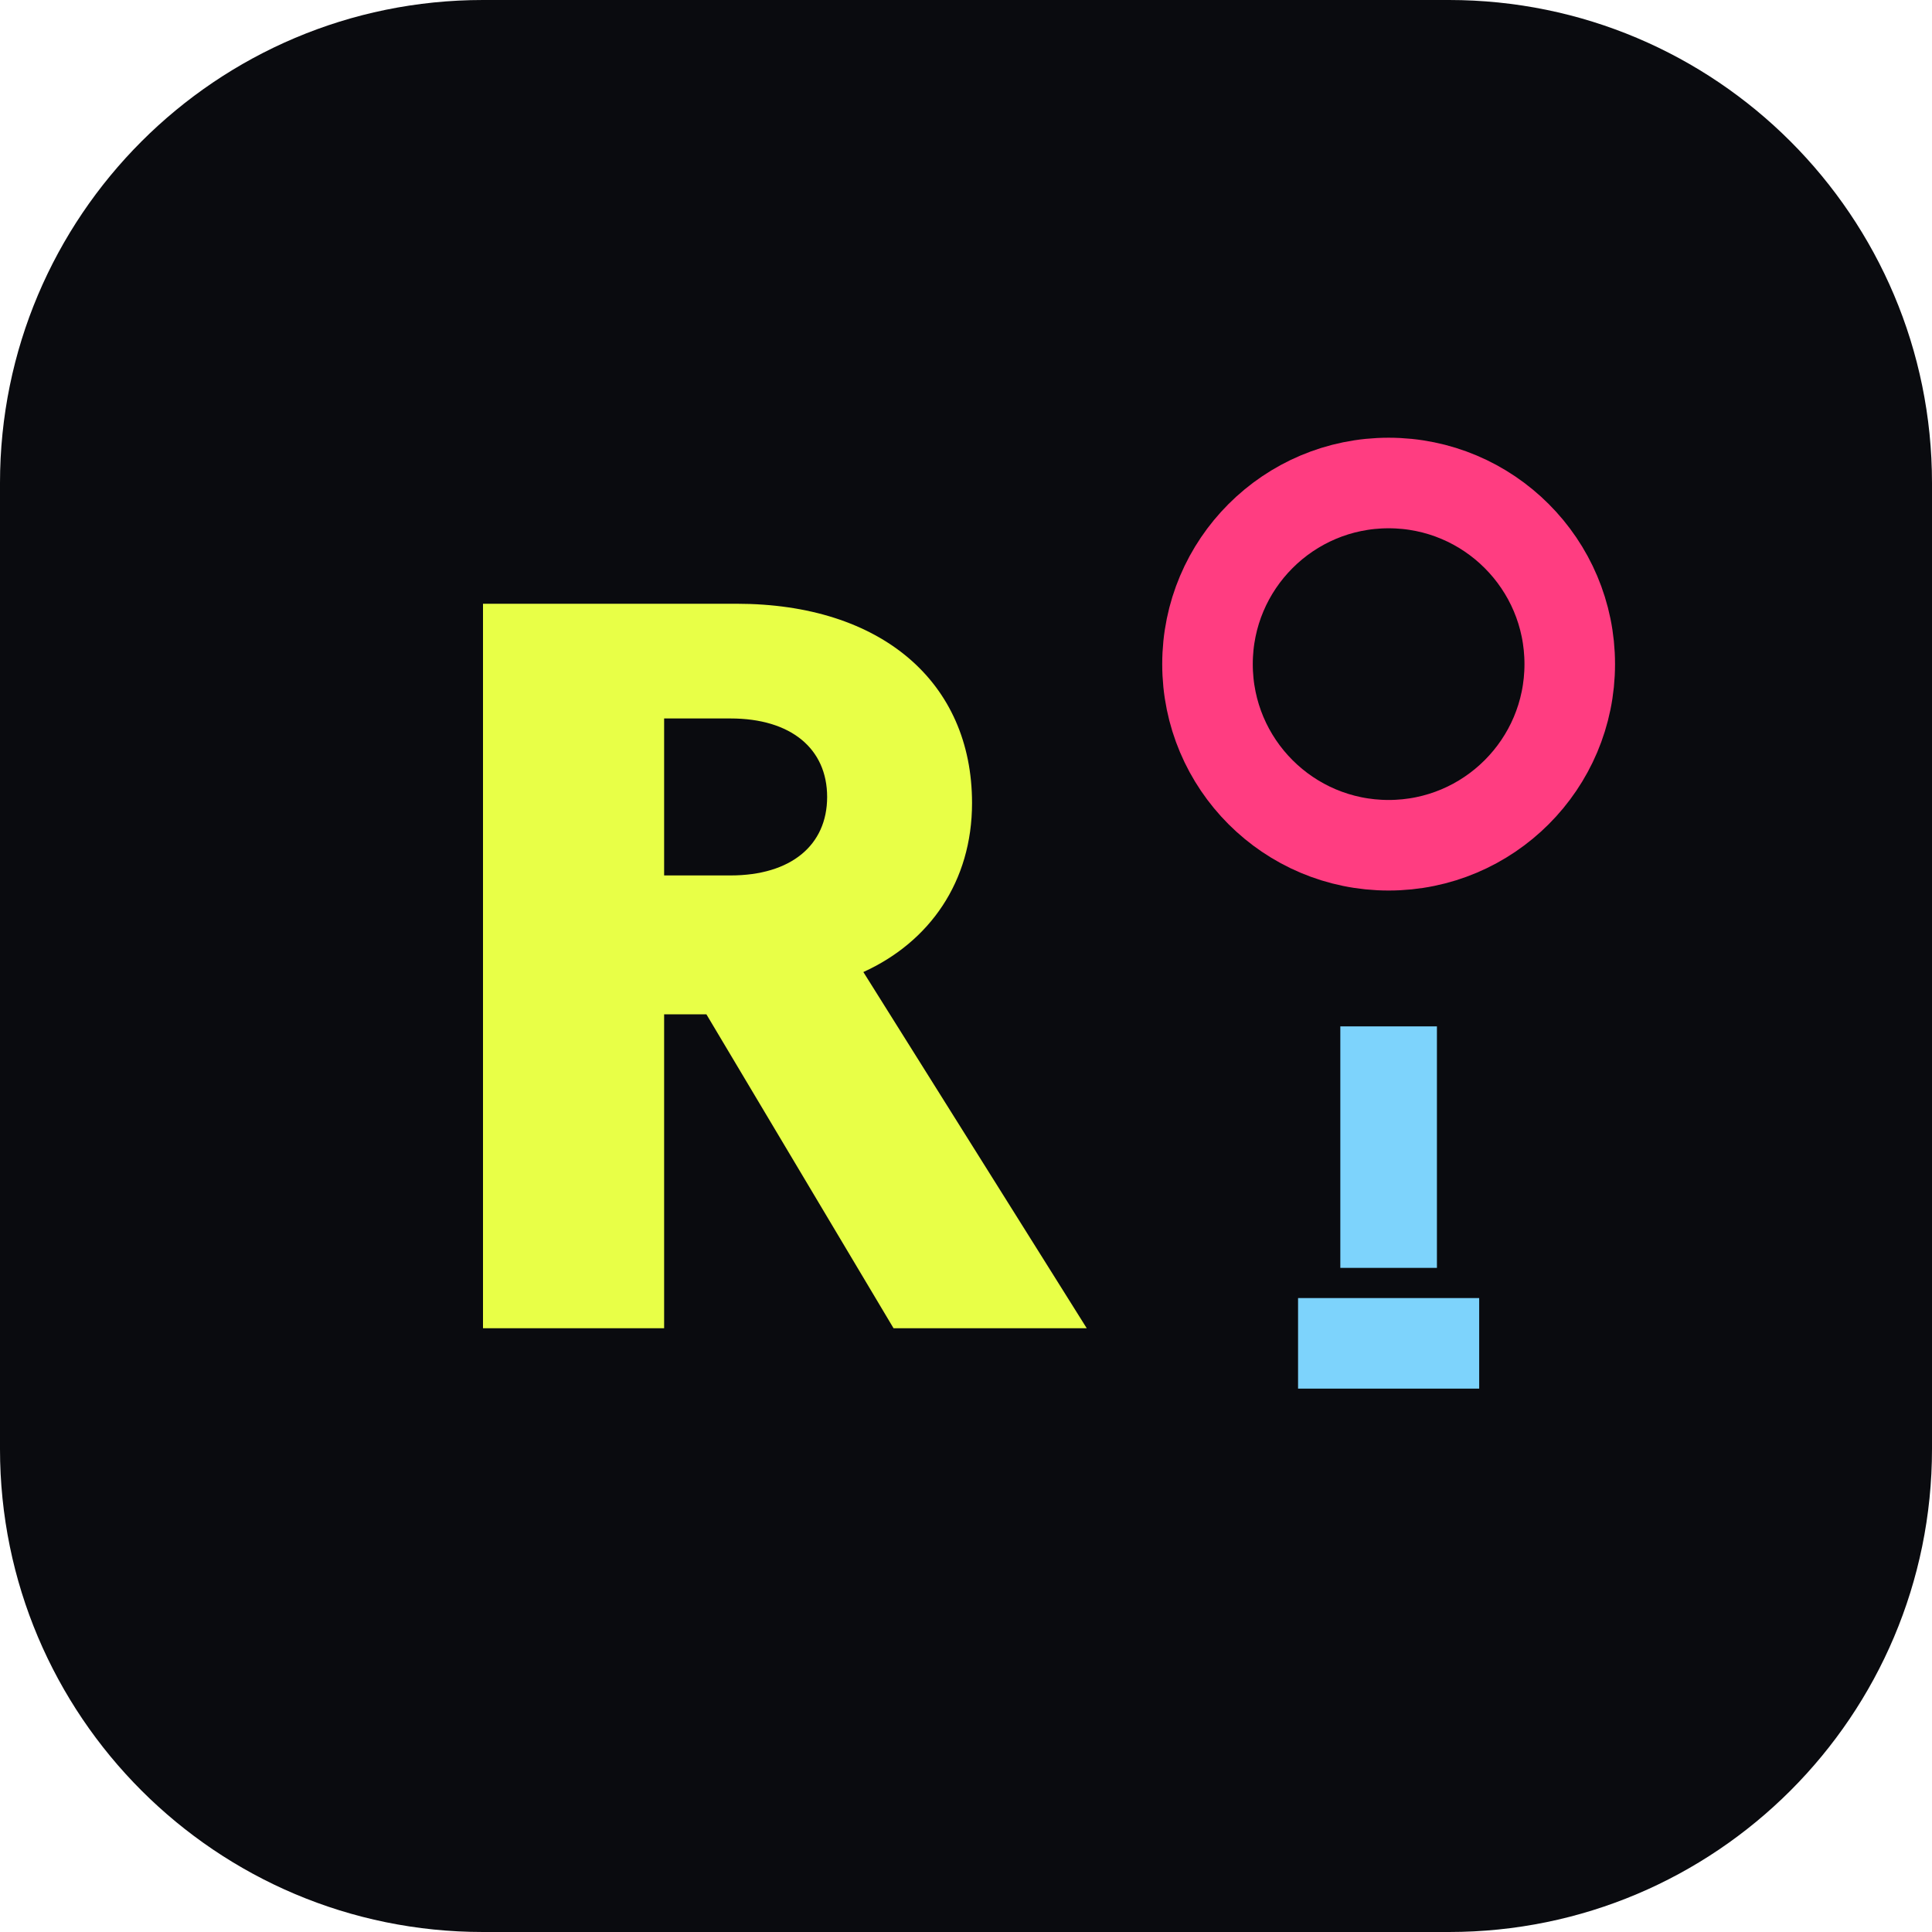
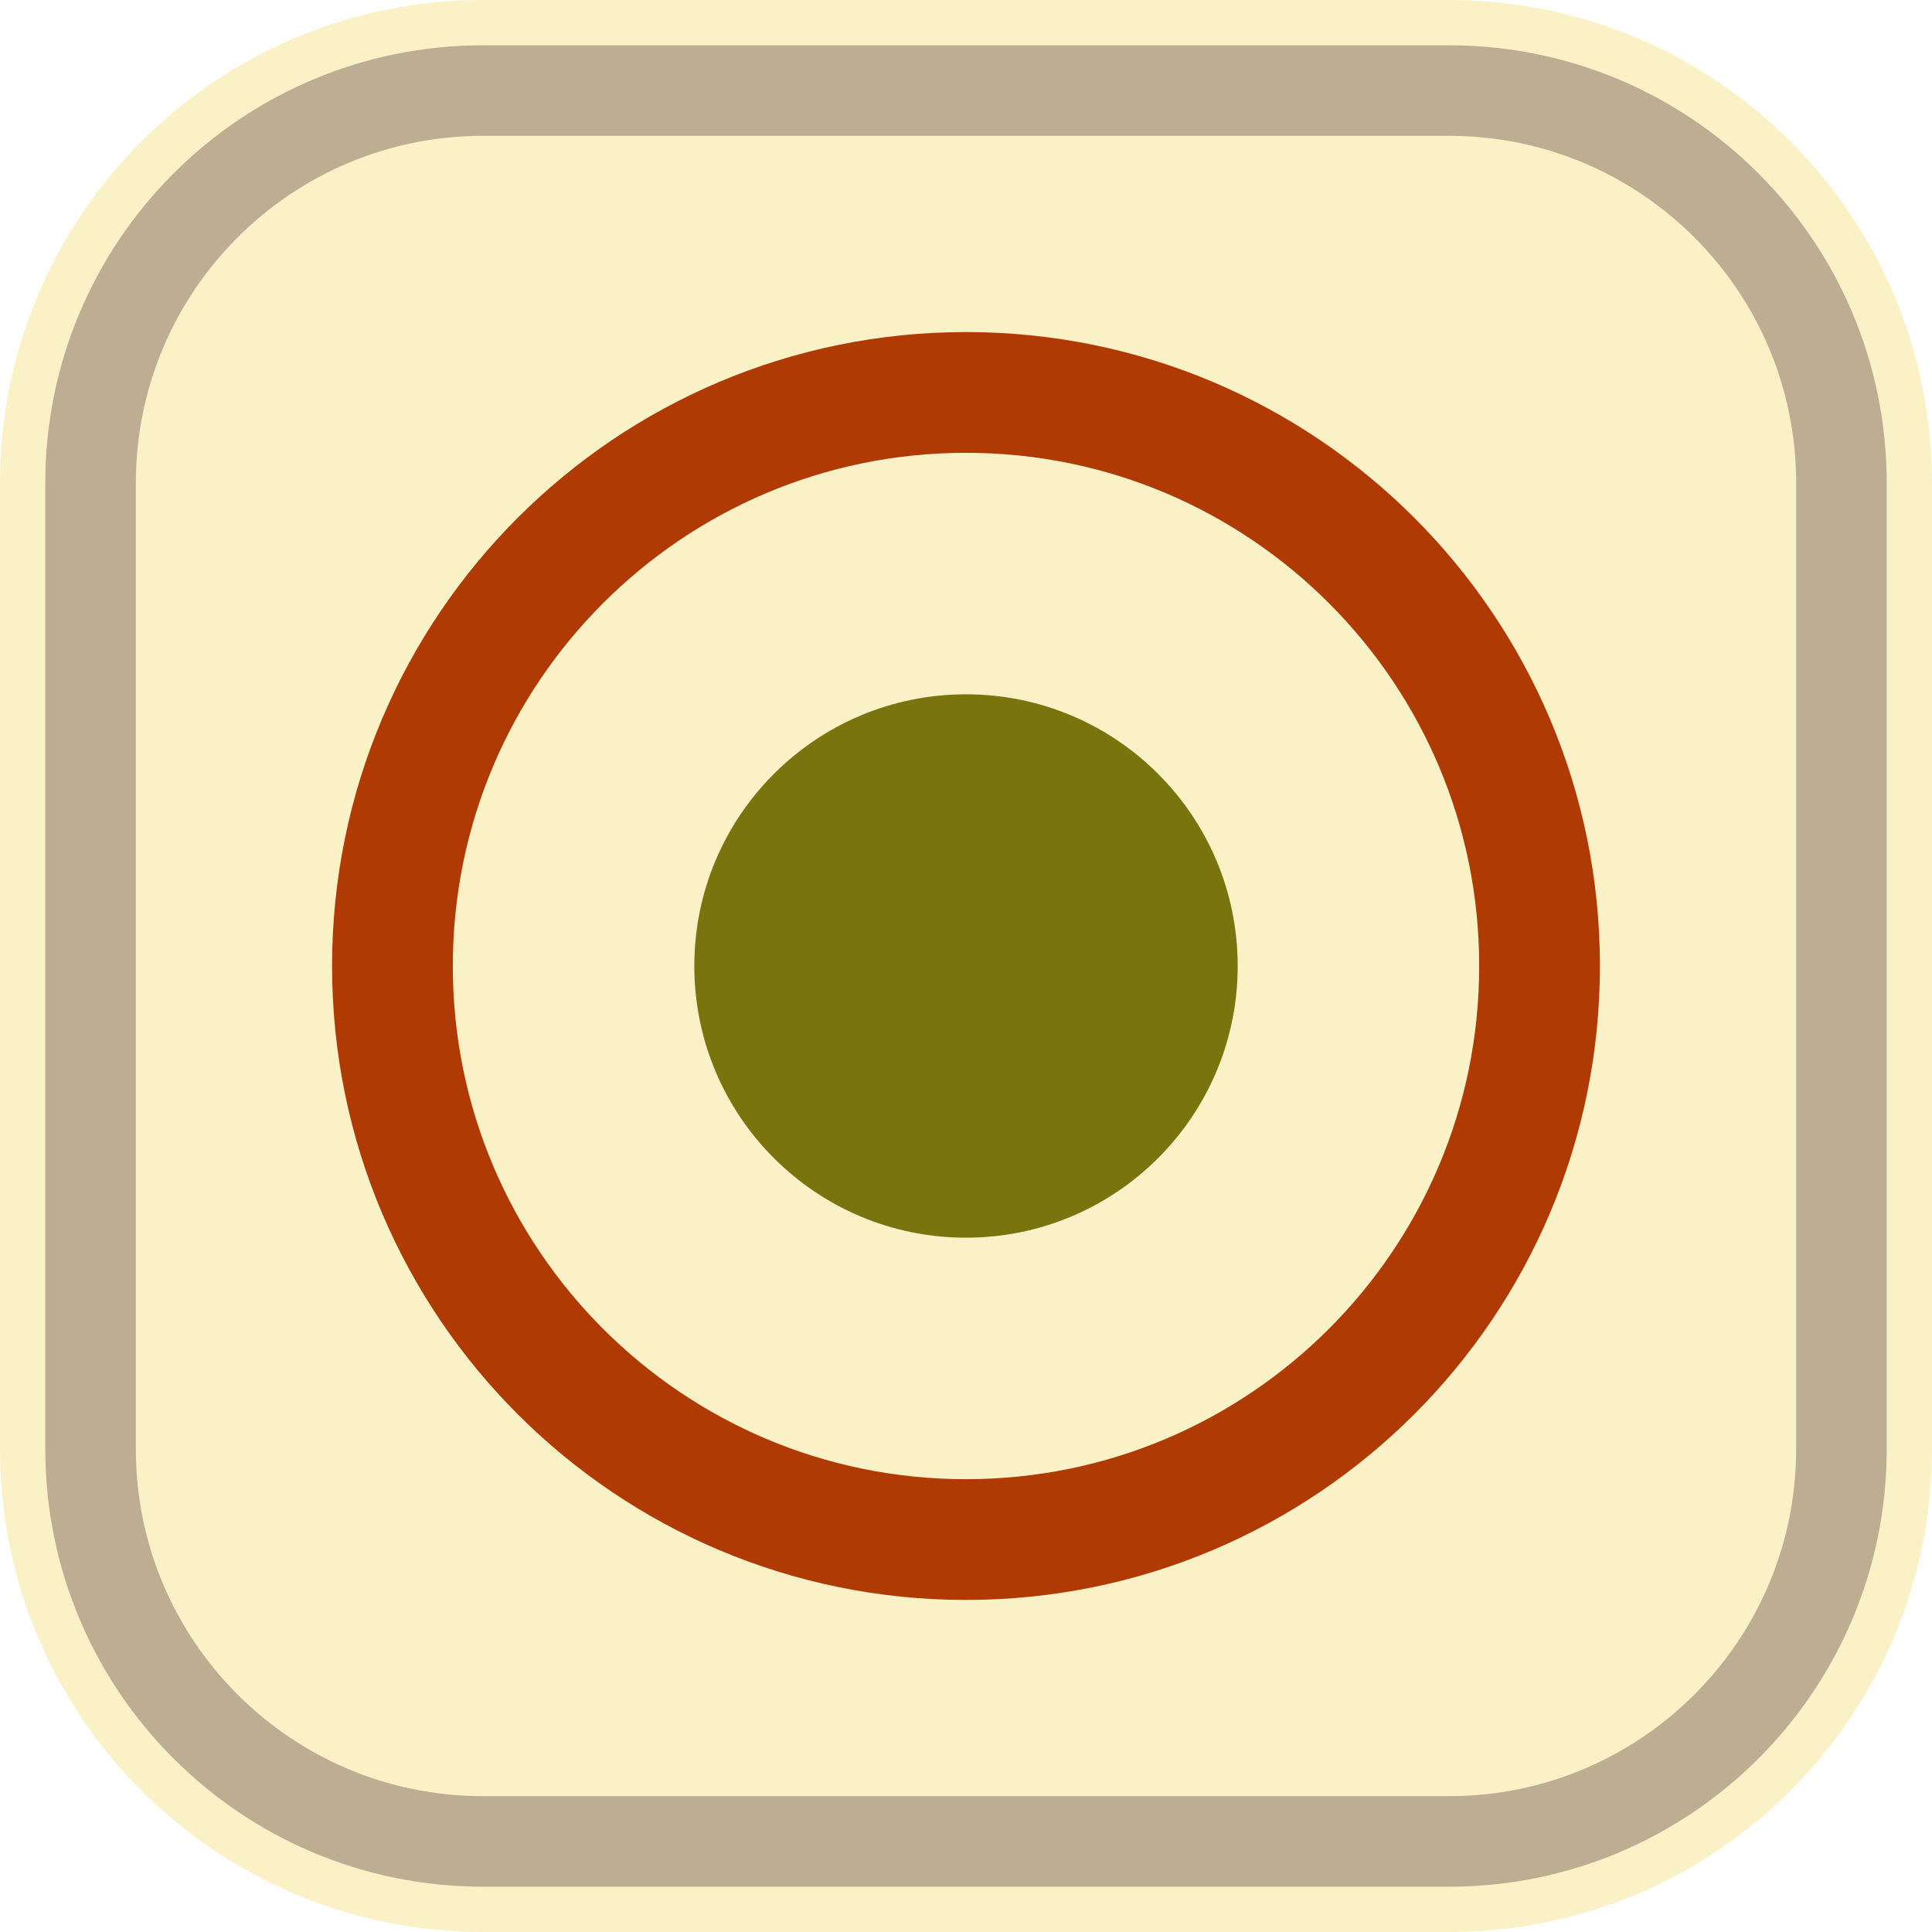
<svg xmlns="http://www.w3.org/2000/svg" viewBox="0 0 32 32" fill="none">
-   <rect width="32" height="32" rx="8" fill="#0a0b0f" />
-   <path d="M8 22V10h4.2c2.4 0 3.9 1.3 3.9 3.3 0 1.3-.7 2.3-1.8 2.8L18 22h-3.2l-3.1-5.2H11V22H8zm3-7.5h1.1c1 0 1.6-.5 1.6-1.3s-.6-1.3-1.6-1.3H11v2.6z" fill="#e8ff47" />
-   <circle cx="23" cy="11" r="3" stroke="#ff3d81" stroke-width="1.5" />
-   <path d="M21.5 21.5h3v1.5h-3zM22.2 17h1.6v4h-1.6z" fill="#7dd3fc" />
+   <rect width="32" height="32" rx="8" fill="#fbf1c7" />
+   <rect x="1.5" y="1.5" width="29" height="29" rx="6.5" stroke="#bdae93" stroke-width="1.5" />
+   <circle cx="16" cy="16" r="9.5" stroke="#af3a03" stroke-width="2" />
+   <circle cx="16" cy="16" r="4.5" fill="#79740e" />
</svg>
